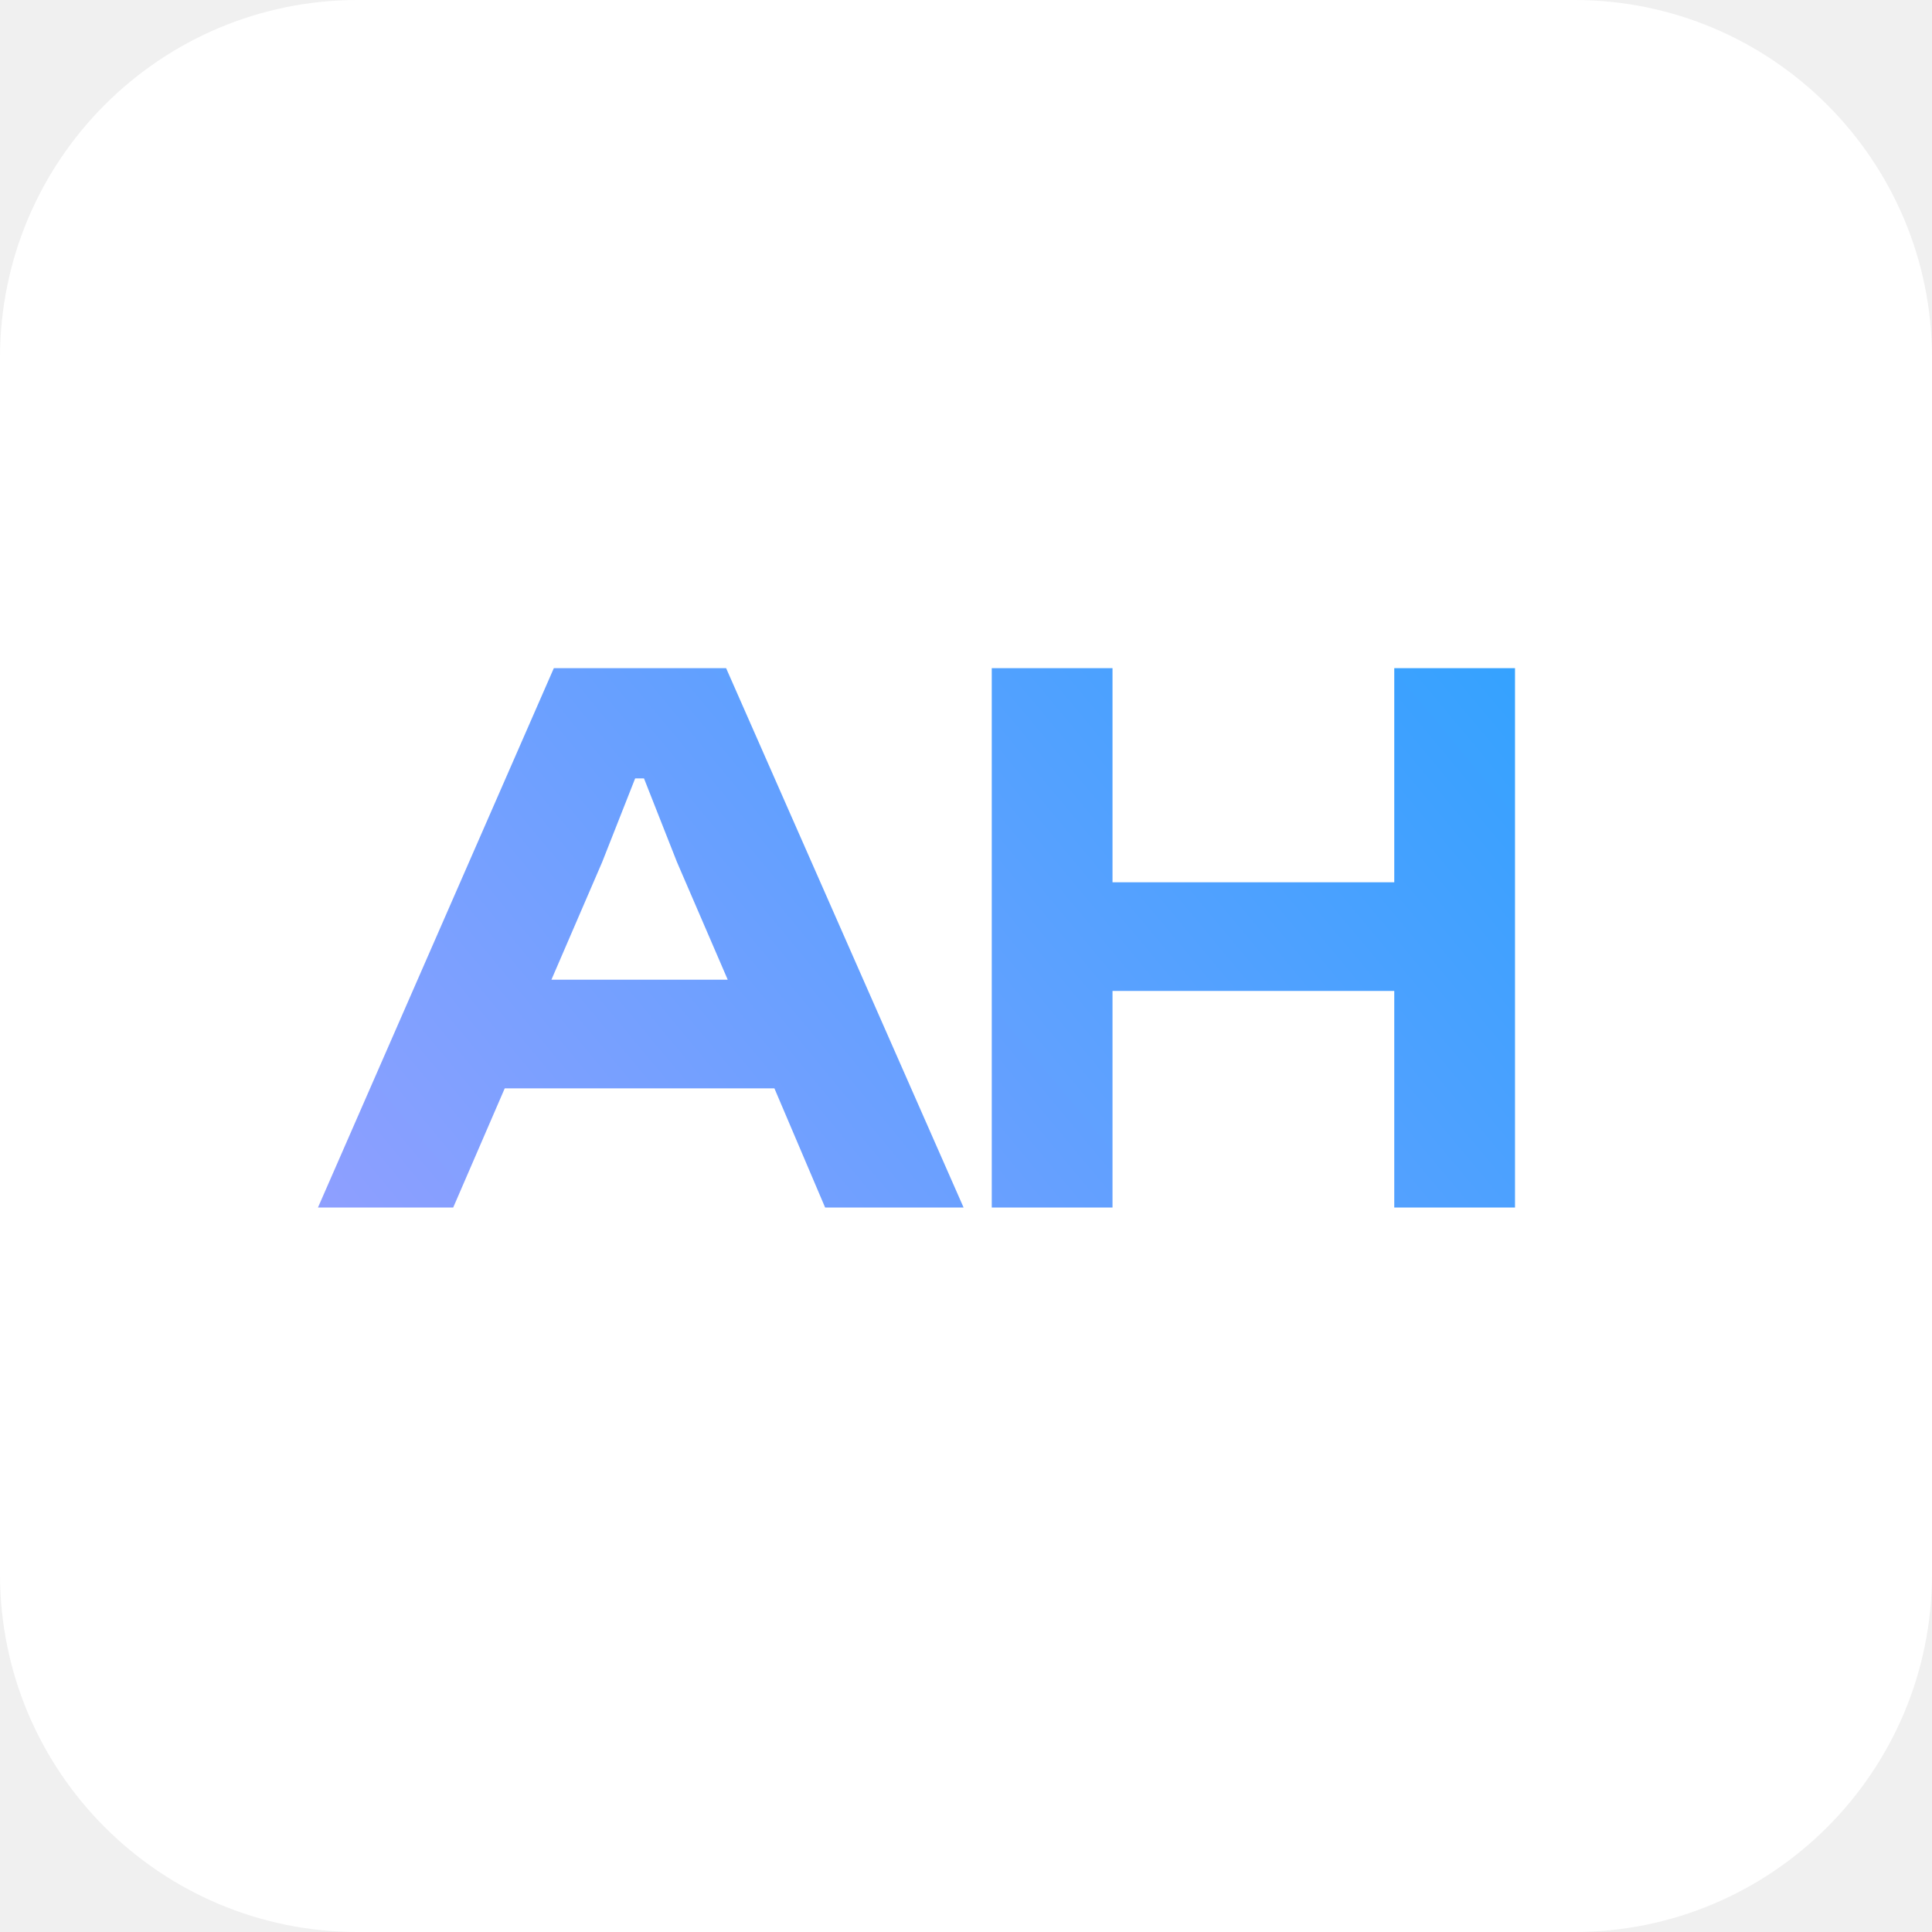
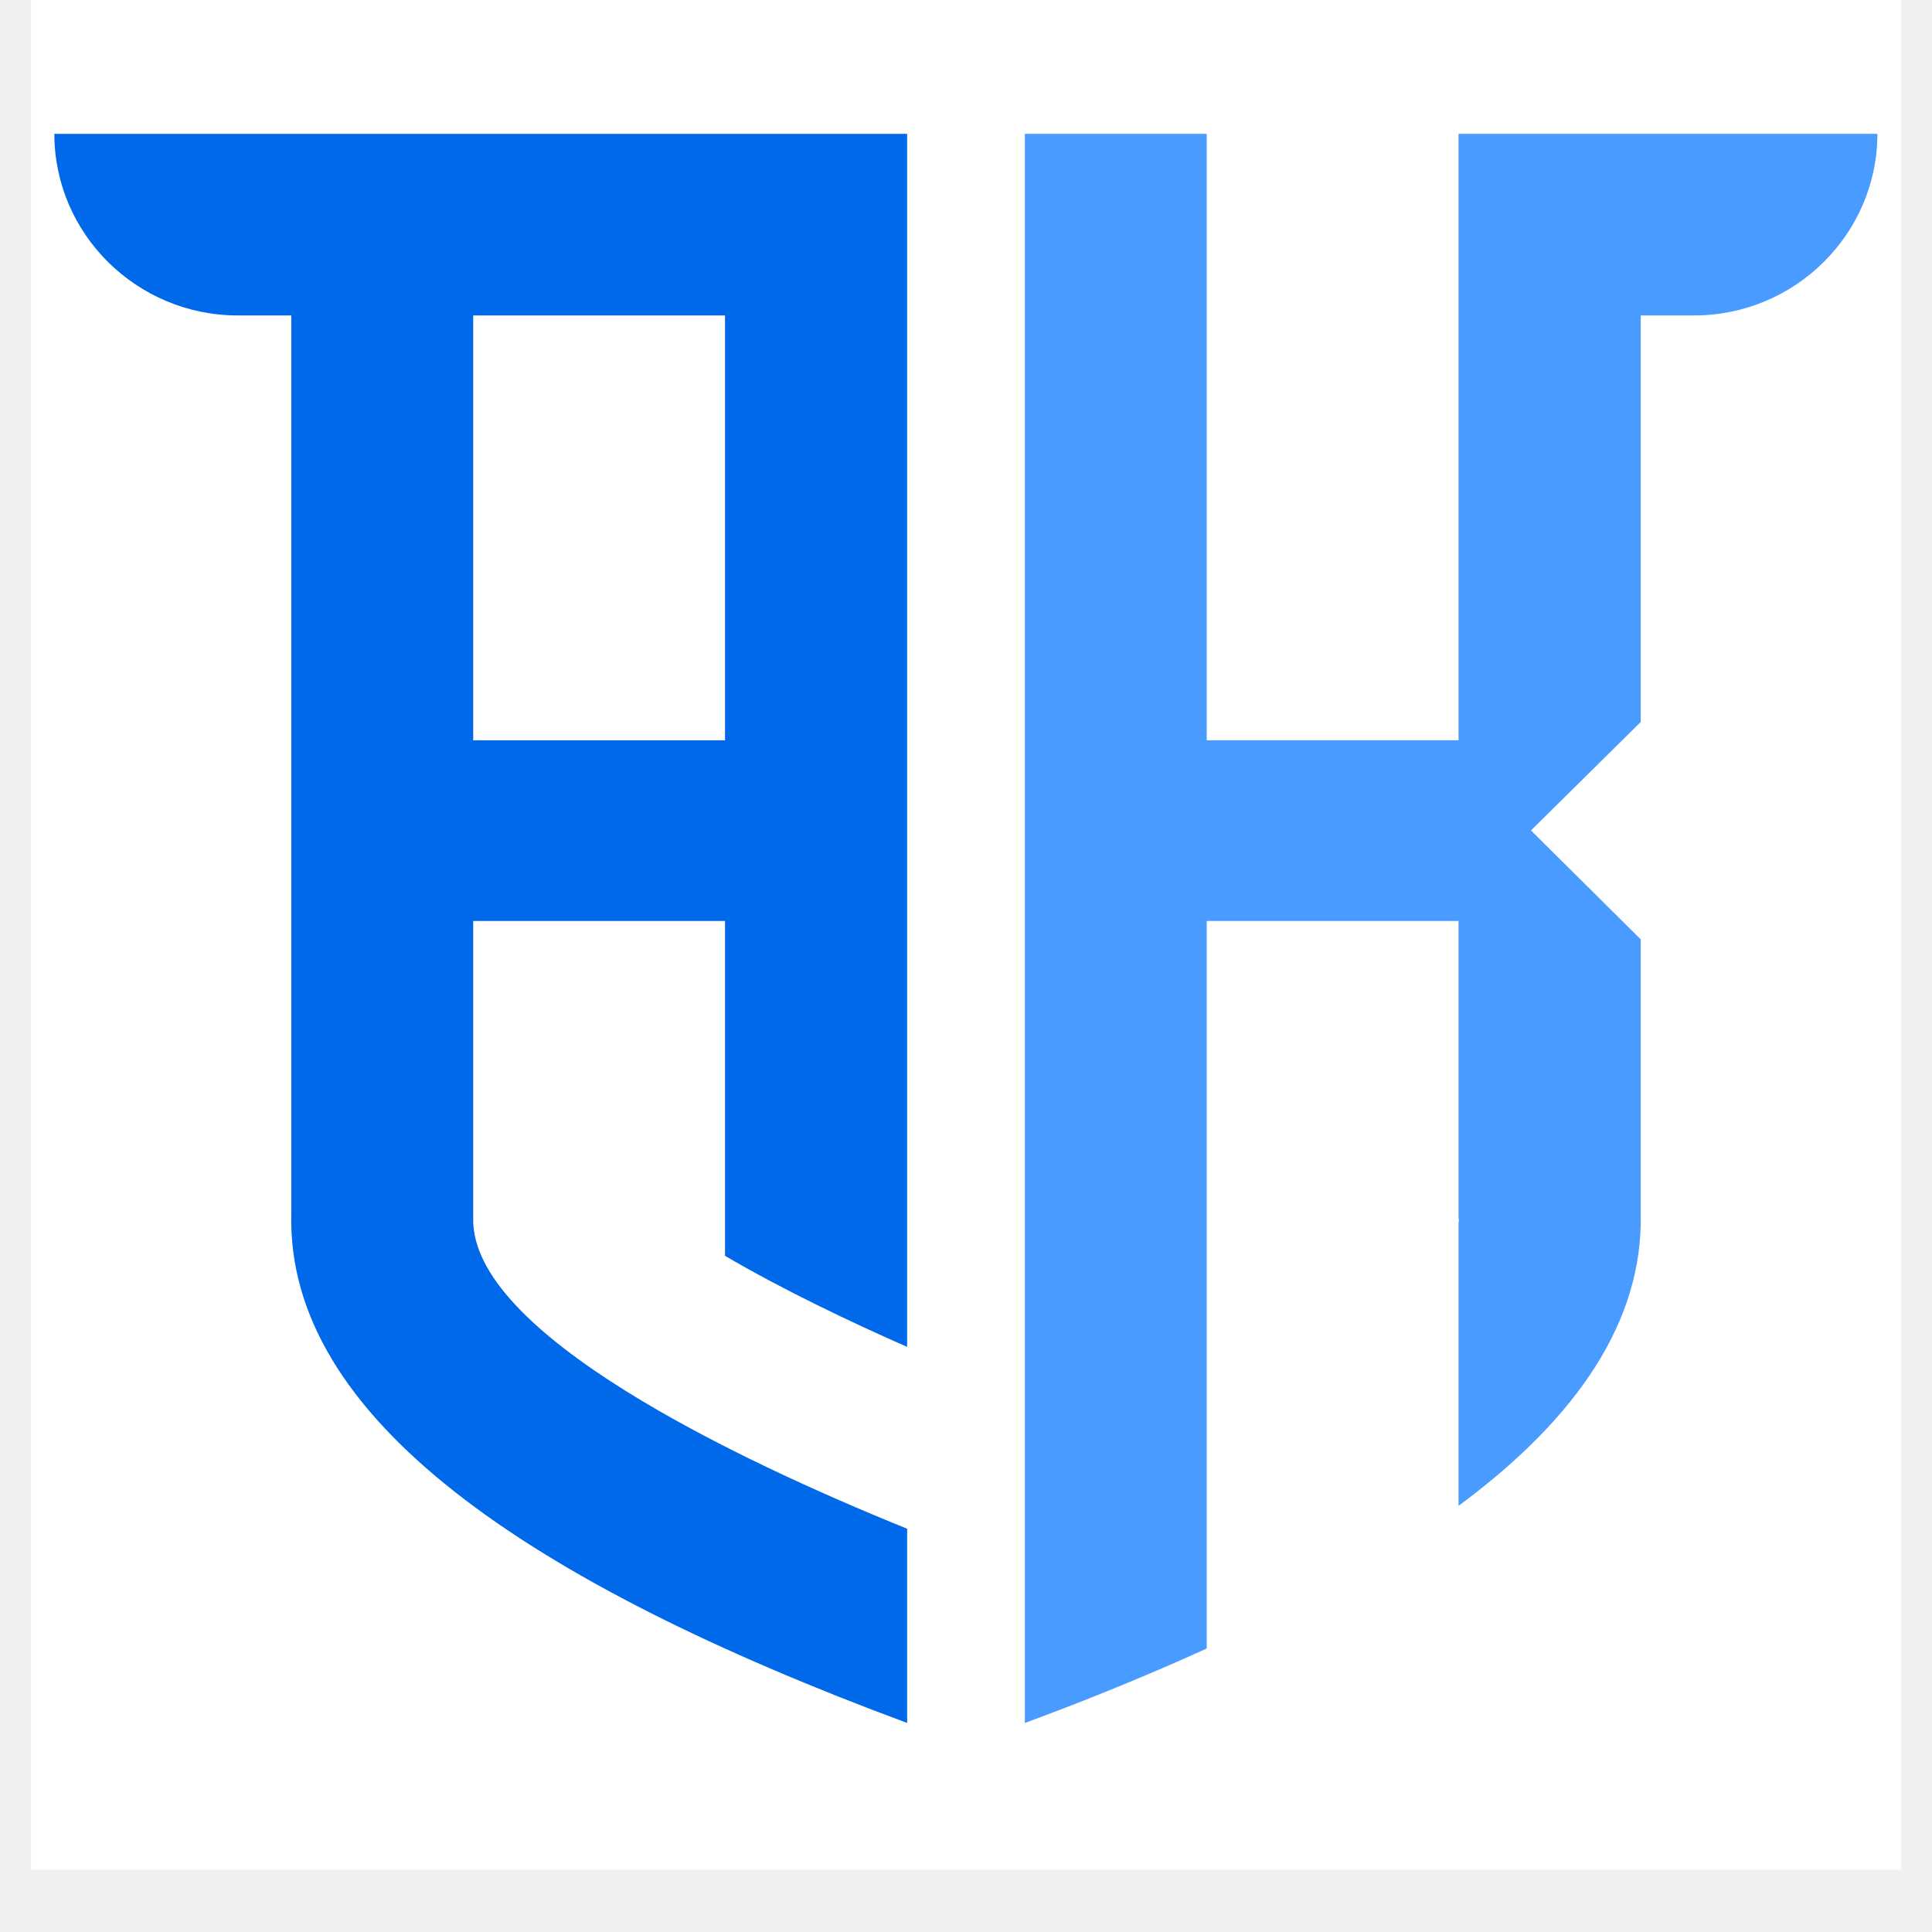
- <svg xmlns="http://www.w3.org/2000/svg" width="48" height="48" viewBox="0 0 48 48" fill="none">
-   <rect width="48" height="48" rx="8.889" fill="white" />
-   <path d="M11.26 30H7.9L13.76 16.6H18.04L23.94 30H20.5L19.24 27.04H12.54L11.26 30ZM14.96 21.42L13.7 24.34H18.08L16.82 21.42L16 19.34H15.78L14.96 21.42ZM27.64 30H24.64V16.6H27.64V21.92H34.64V16.6H37.64V30H34.64V24.62H27.64V30Z" fill="url(#paint0_linear_1545_39)" />
+ <svg xmlns="http://www.w3.org/2000/svg" width="40" zoomAndPan="magnify" viewBox="0 0 30 30" height="40" preserveAspectRatio="xMidYMid meet" version="1.0">
  <defs>
-     <linearGradient id="paint0_linear_1545_39" x1="8" y1="35.5" x2="38.011" y2="10.548" gradientUnits="userSpaceOnUse">
-       <stop stop-color="#989FFF" />
-       <stop offset="1" stop-color="#29A2FF" />
-     </linearGradient>
+     <clipPath id="a6e1b1d355">
+       <path d="M 0.484 0 L 29.516 0 L 29.516 29.031 L 0.484 29.031 Z M 0.484 0 " clip-rule="nonzero" />
+     </clipPath>
+     <clipPath id="4c2bfe2674">
+       <path d="M 0.844 2.078 L 15 2.078 L 15 26.754 L 0.844 26.754 Z M 0.844 2.078 " clip-rule="nonzero" />
+     </clipPath>
+     <clipPath id="b2cd12930d">
+       <path d="M 15 2.078 L 29.152 2.078 L 29.152 26.754 L 15 26.754 Z M 15 2.078 " clip-rule="nonzero" />
+     </clipPath>
  </defs>
+   <g clip-path="url(#a6e1b1d355)">
+     <path fill="#ffffff" d="M 0.484 0 L 29.516 0 L 29.516 29.031 L 0.484 29.031 Z M 0.484 0 " fill-opacity="1" fill-rule="nonzero" />
+     <path fill="#ffffff" d="M 0.484 0 L 29.516 0 L 29.516 29.031 L 0.484 29.031 Z M 0.484 0 " fill-opacity="1" fill-rule="nonzero" />
+   </g>
+   <g clip-path="url(#4c2bfe2674)">
+     <path fill="#0069ea" d="M 14.086 8.176 L 14.086 20.914 C 13.238 20.543 12.141 20.02 11.258 19.5 L 11.258 14.301 L 7.348 14.301 L 7.348 18.914 C 7.305 20.695 11.422 22.66 14.086 23.738 L 14.086 26.754 C 8.156 24.555 4.449 22 4.523 18.848 L 4.523 4.898 L 3.691 4.898 C 2.125 4.898 0.844 3.633 0.844 2.078 L 14.086 2.078 Z M 11.258 4.898 L 7.348 4.898 L 7.348 11.496 L 11.258 11.496 Z M 11.258 4.898 " fill-opacity="1" fill-rule="evenodd" />
+   </g>
+   <g clip-path="url(#b2cd12930d)">
+     <path fill="#4a9bff" d="M 25.477 8.176 L 25.477 11.211 L 23.773 12.895 L 25.477 14.586 L 25.477 18.848 C 25.512 20.512 24.496 22.016 22.648 23.383 L 22.648 18.984 C 22.656 18.961 22.656 18.938 22.648 18.914 L 22.648 14.301 L 18.738 14.301 L 18.738 25.598 C 17.863 25.996 16.922 26.383 15.914 26.754 L 15.914 2.078 L 18.738 2.078 L 18.738 11.496 L 22.648 11.496 L 22.648 2.078 L 29.152 2.078 C 29.152 3.633 27.871 4.898 26.309 4.898 L 25.477 4.898 Z M 25.477 8.176 " fill-opacity="1" fill-rule="evenodd" />
+   </g>
</svg>
